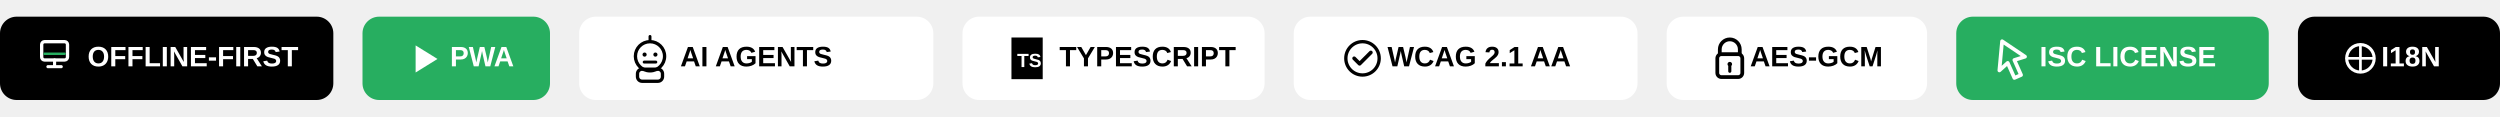
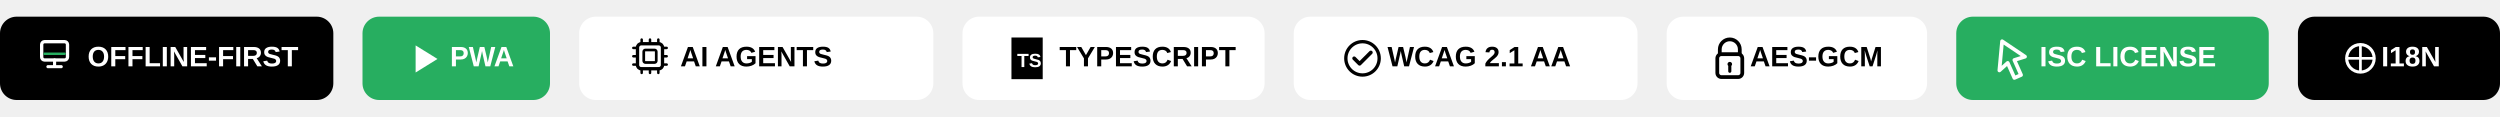
<svg xmlns="http://www.w3.org/2000/svg" viewBox="0 0 1200 56" role="img" aria-label="Badges do Askesis">
  <rect width="1200" height="56" fill="transparent" />
  <g font-family="Arial, sans-serif" font-size="13.5" font-weight="700" text-rendering="geometricPrecision">
    <g transform="translate(0,8)">
      <rect width="160" height="40" rx="8" fill="#000000" />
      <rect x="20" y="12" width="12.4" height="8.8" rx="1.4" fill="none" stroke="#ffffff" stroke-width="1.6" />
      <path d="M26.2 20.8v3.2M23 24h6.4" fill="none" stroke="#ffffff" stroke-width="1.5" stroke-linecap="round" />
      <path d="M21.4 17.8h9.6" stroke="#27ae60" stroke-width="1.2" stroke-linecap="round" />
      <text x="42" y="20" fill="#ffffff" dominant-baseline="middle">OFFLINE-FIRST</text>
    </g>
    <g transform="translate(174,8)">
      <rect width="90" height="40" rx="8" fill="#27ae60" />
      <path d="M25.5 26.8v-13L36 20.3z" fill="#ffffff" />
      <text x="42" y="20" fill="#ffffff" dominant-baseline="middle">PWA</text>
    </g>
    <g transform="translate(278,8)">
      <rect width="170" height="40" rx="8" fill="#ffffff" />
      <g transform="translate(26,20)">
-         <circle cx="8" cy="-1" r="7" fill="none" stroke="#000000" stroke-width="1.6" />
-         <rect x="2" y="5.2" width="12" height="5.8" rx="2.2" fill="none" stroke="#000000" stroke-width="1.6" />
-         <circle cx="5.4" cy="-1.8" r="1" fill="#000000" />
-         <circle cx="10.6" cy="-1.8" r="1" fill="#000000" />
-         <path d="M5.2 1.8h5.6" fill="none" stroke="#000000" stroke-width="1.4" stroke-linecap="round" />
-         <path d="M8 -10.5v2.4" fill="none" stroke="#000000" stroke-width="1.4" stroke-linecap="round" />
+         <rect x="2" y="-7" width="12" height="12" rx="1.8" fill="none" stroke="#000000" stroke-width="1.6" />
+         <rect x="5" y="-4" width="6" height="6" rx="0.8" fill="none" stroke="#000000" stroke-width="1.3" />
+         <path d="M4 -9v2M8 -9v2M12 -9v2" fill="none" stroke="#000000" stroke-width="1.2" stroke-linecap="round" />
+         <path d="M4 5v2M8 5v2M12 5v2" fill="none" stroke="#000000" stroke-width="1.2" stroke-linecap="round" />
+         <path d="M0 -5h2M0 -1h2M0 3h2" fill="none" stroke="#000000" stroke-width="1.2" stroke-linecap="round" />
+         <path d="M14 -5h2M14 -1h2M14 3h2" fill="none" stroke="#000000" stroke-width="1.2" stroke-linecap="round" />
      </g>
      <text x="85" y="20" fill="#000000" dominant-baseline="middle" text-anchor="middle">AI AGENTS</text>
    </g>
    <g transform="translate(462,8)">
      <rect width="145" height="40" rx="8" fill="#ffffff" />
      <rect x="23.5" y="10" width="15" height="20" fill="#000000" />
      <text x="26.2" y="24.2" fill="#ffffff" font-size="9.2" font-weight="800">TS</text>
      <text x="46.5" y="20" fill="#000000" dominant-baseline="middle">TYPESCRIPT</text>
    </g>
    <g transform="translate(621,8)">
      <rect width="165" height="40" rx="8" fill="#ffffff" />
      <circle cx="33" cy="20" r="8" fill="none" stroke="#000000" stroke-width="1.6" />
      <path d="M29 20l2.6 2.6L37 17.2" fill="none" stroke="#000000" stroke-width="1.8" stroke-linecap="round" stroke-linejoin="round" />
      <text x="45" y="20" fill="#000000" dominant-baseline="middle">WCAG 2.1 AA</text>
    </g>
    <g transform="translate(800,8)">
      <rect width="125" height="40" rx="8" fill="#ffffff" />
      <path d="M25.5 18v-2.3a4.8 4.8 0 1 1 9.6 0V18" fill="none" stroke="#000000" stroke-width="1.8" stroke-linecap="round" />
      <rect x="24.3" y="18" width="12" height="11" rx="2" fill="none" stroke="#000000" stroke-width="1.8" />
      <circle cx="30.3" cy="22.8" r="1.1" fill="#000000" />
      <path d="M30.3 24v2.2" stroke="#000000" stroke-width="1.5" stroke-linecap="round" />
      <text x="40" y="20" fill="#000000" dominant-baseline="middle">AES-GCM</text>
    </g>
    <g transform="translate(939,8)">
      <rect width="150" height="40" rx="8" fill="#27ae60" />
      <path d="M22 11.8l11 7.4-5.1 1.6 3.2 7.2-3.2 1.4-3.2-7.2-4 3.6z" fill="none" stroke="#ffffff" stroke-width="1.8" stroke-linejoin="round" />
      <text x="40" y="20" fill="#ffffff" dominant-baseline="middle">ISC LICENSE</text>
    </g>
    <g transform="translate(1103,8)">
      <rect width="97" height="40" rx="8" fill="#000000" />
      <circle cx="30" cy="20" r="6.6" fill="none" stroke="#ffffff" stroke-width="1.5" />
      <path d="M23.6 20h12.8M30 13.6v12.8" fill="none" stroke="#ffffff" stroke-width="1.3" stroke-linecap="round" />
      <text x="40" y="20" fill="#ffffff" dominant-baseline="middle">I18N</text>
    </g>
  </g>
</svg>
